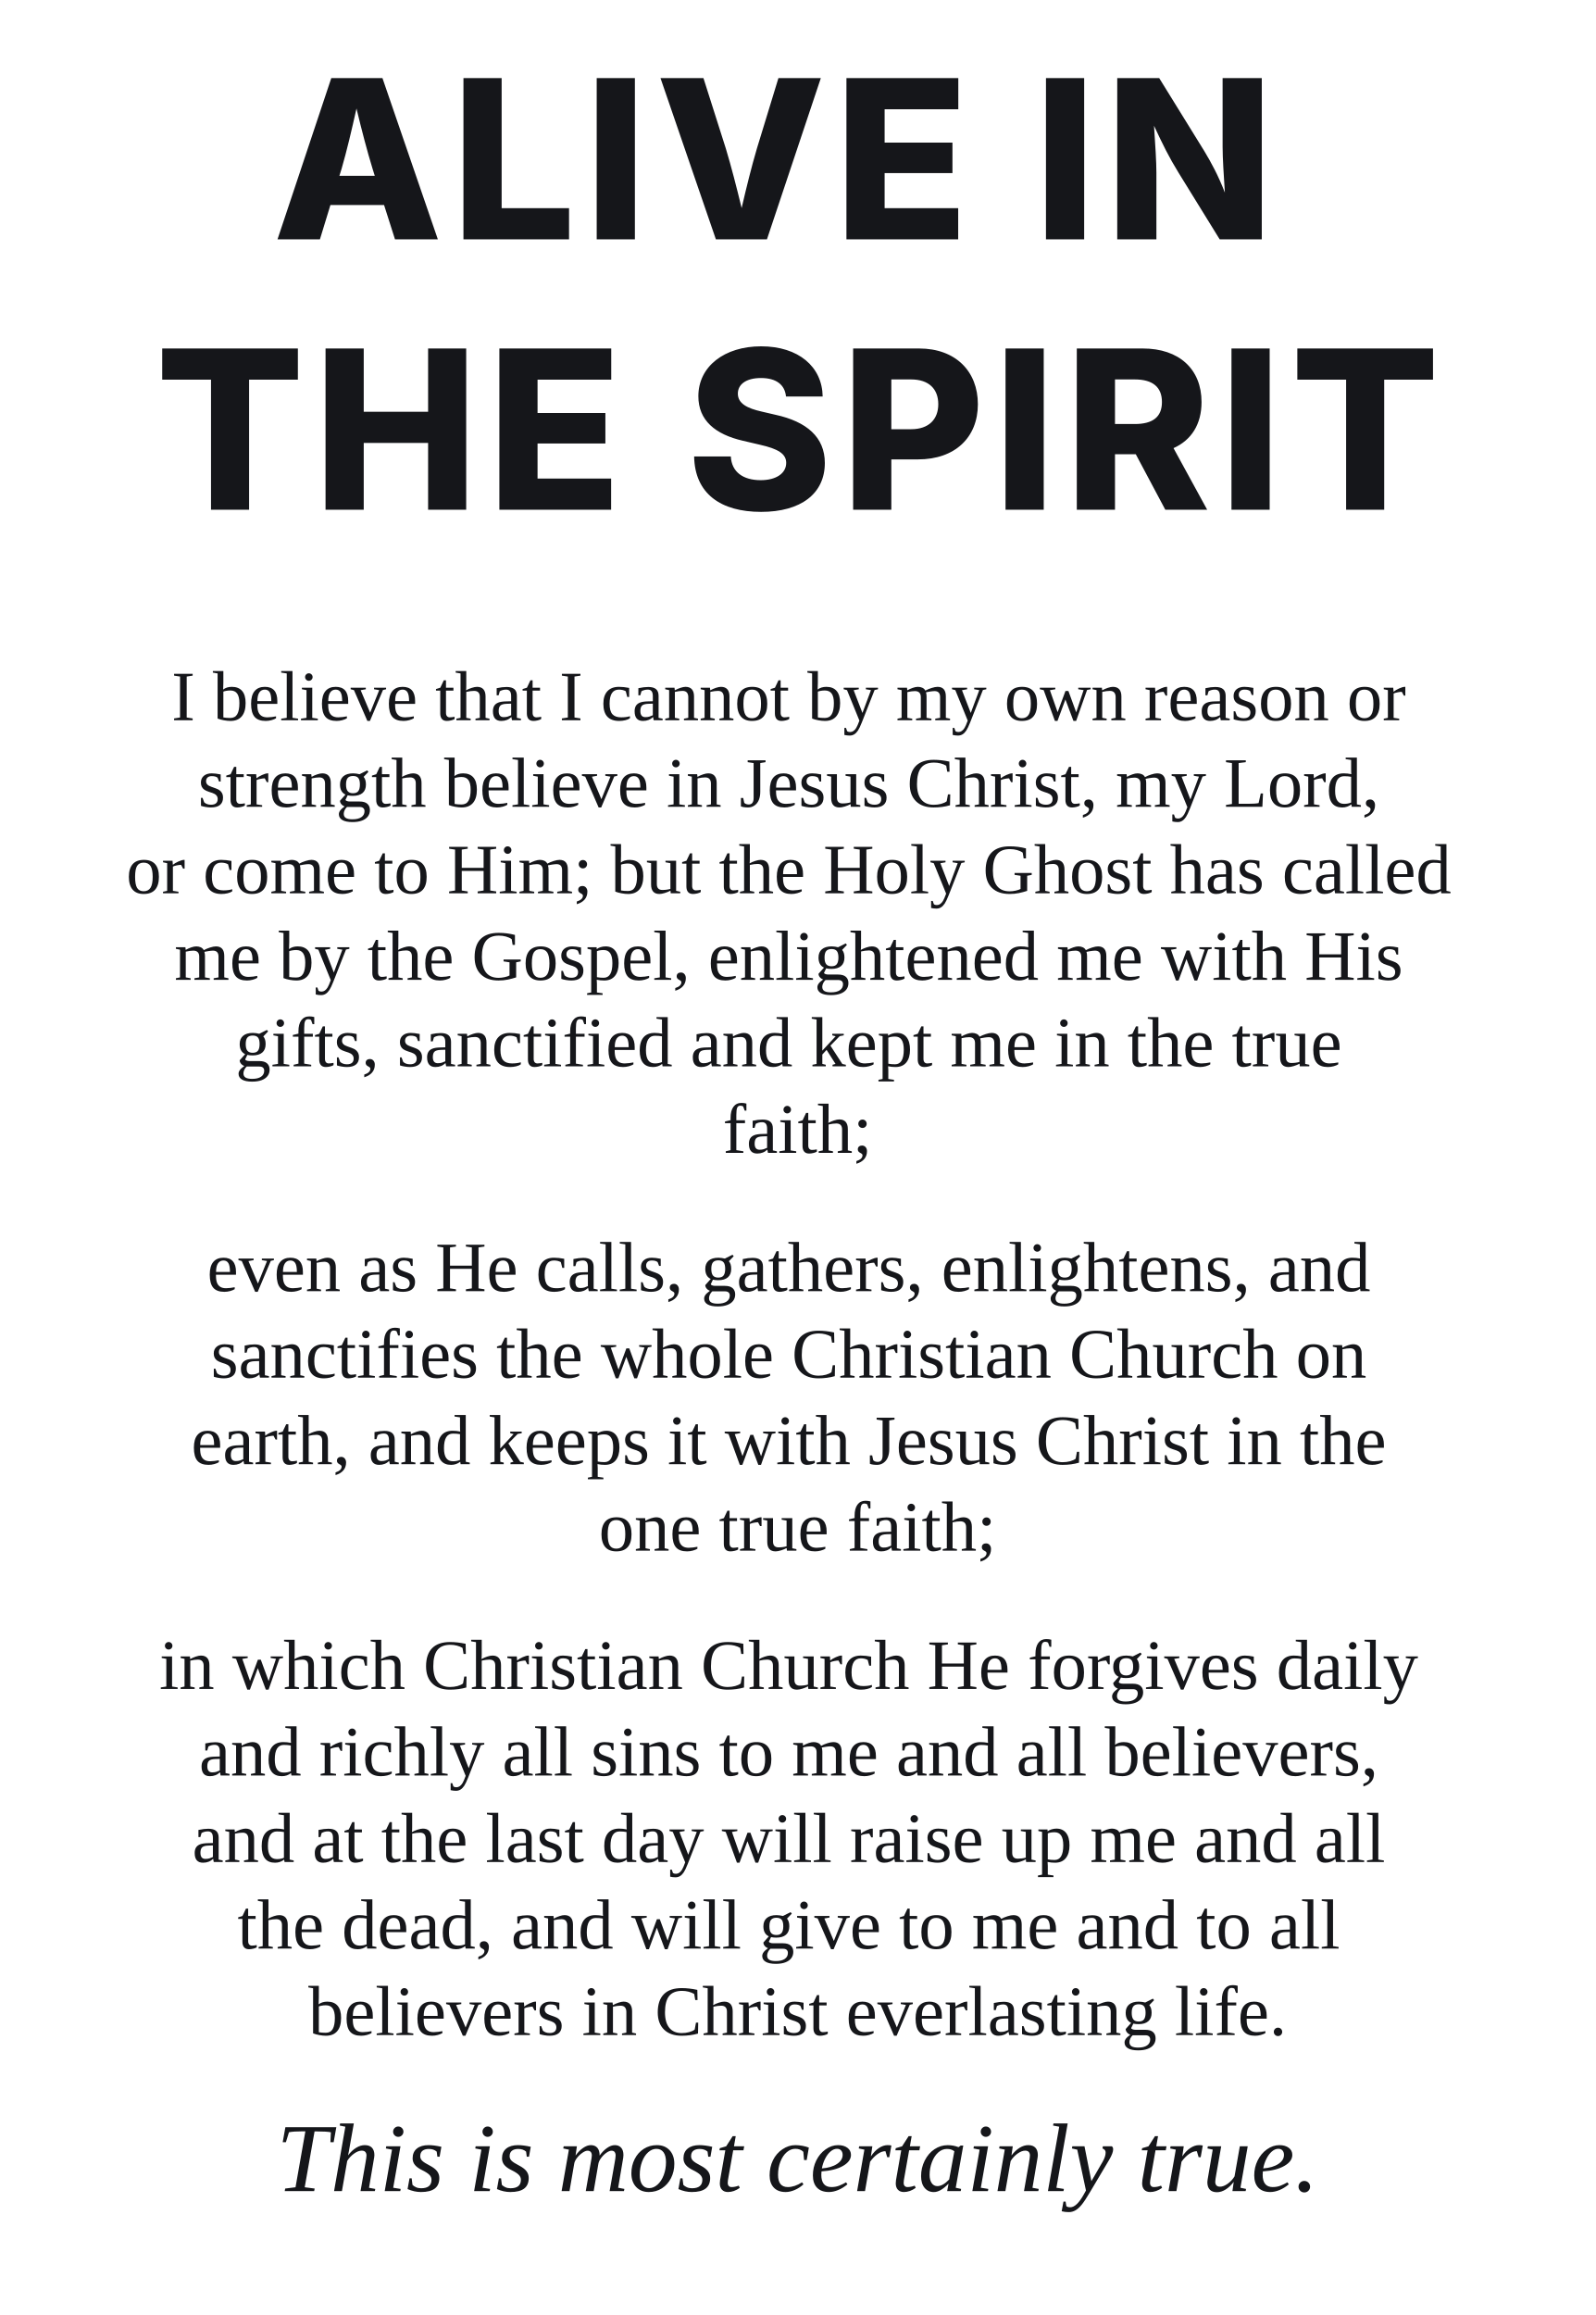
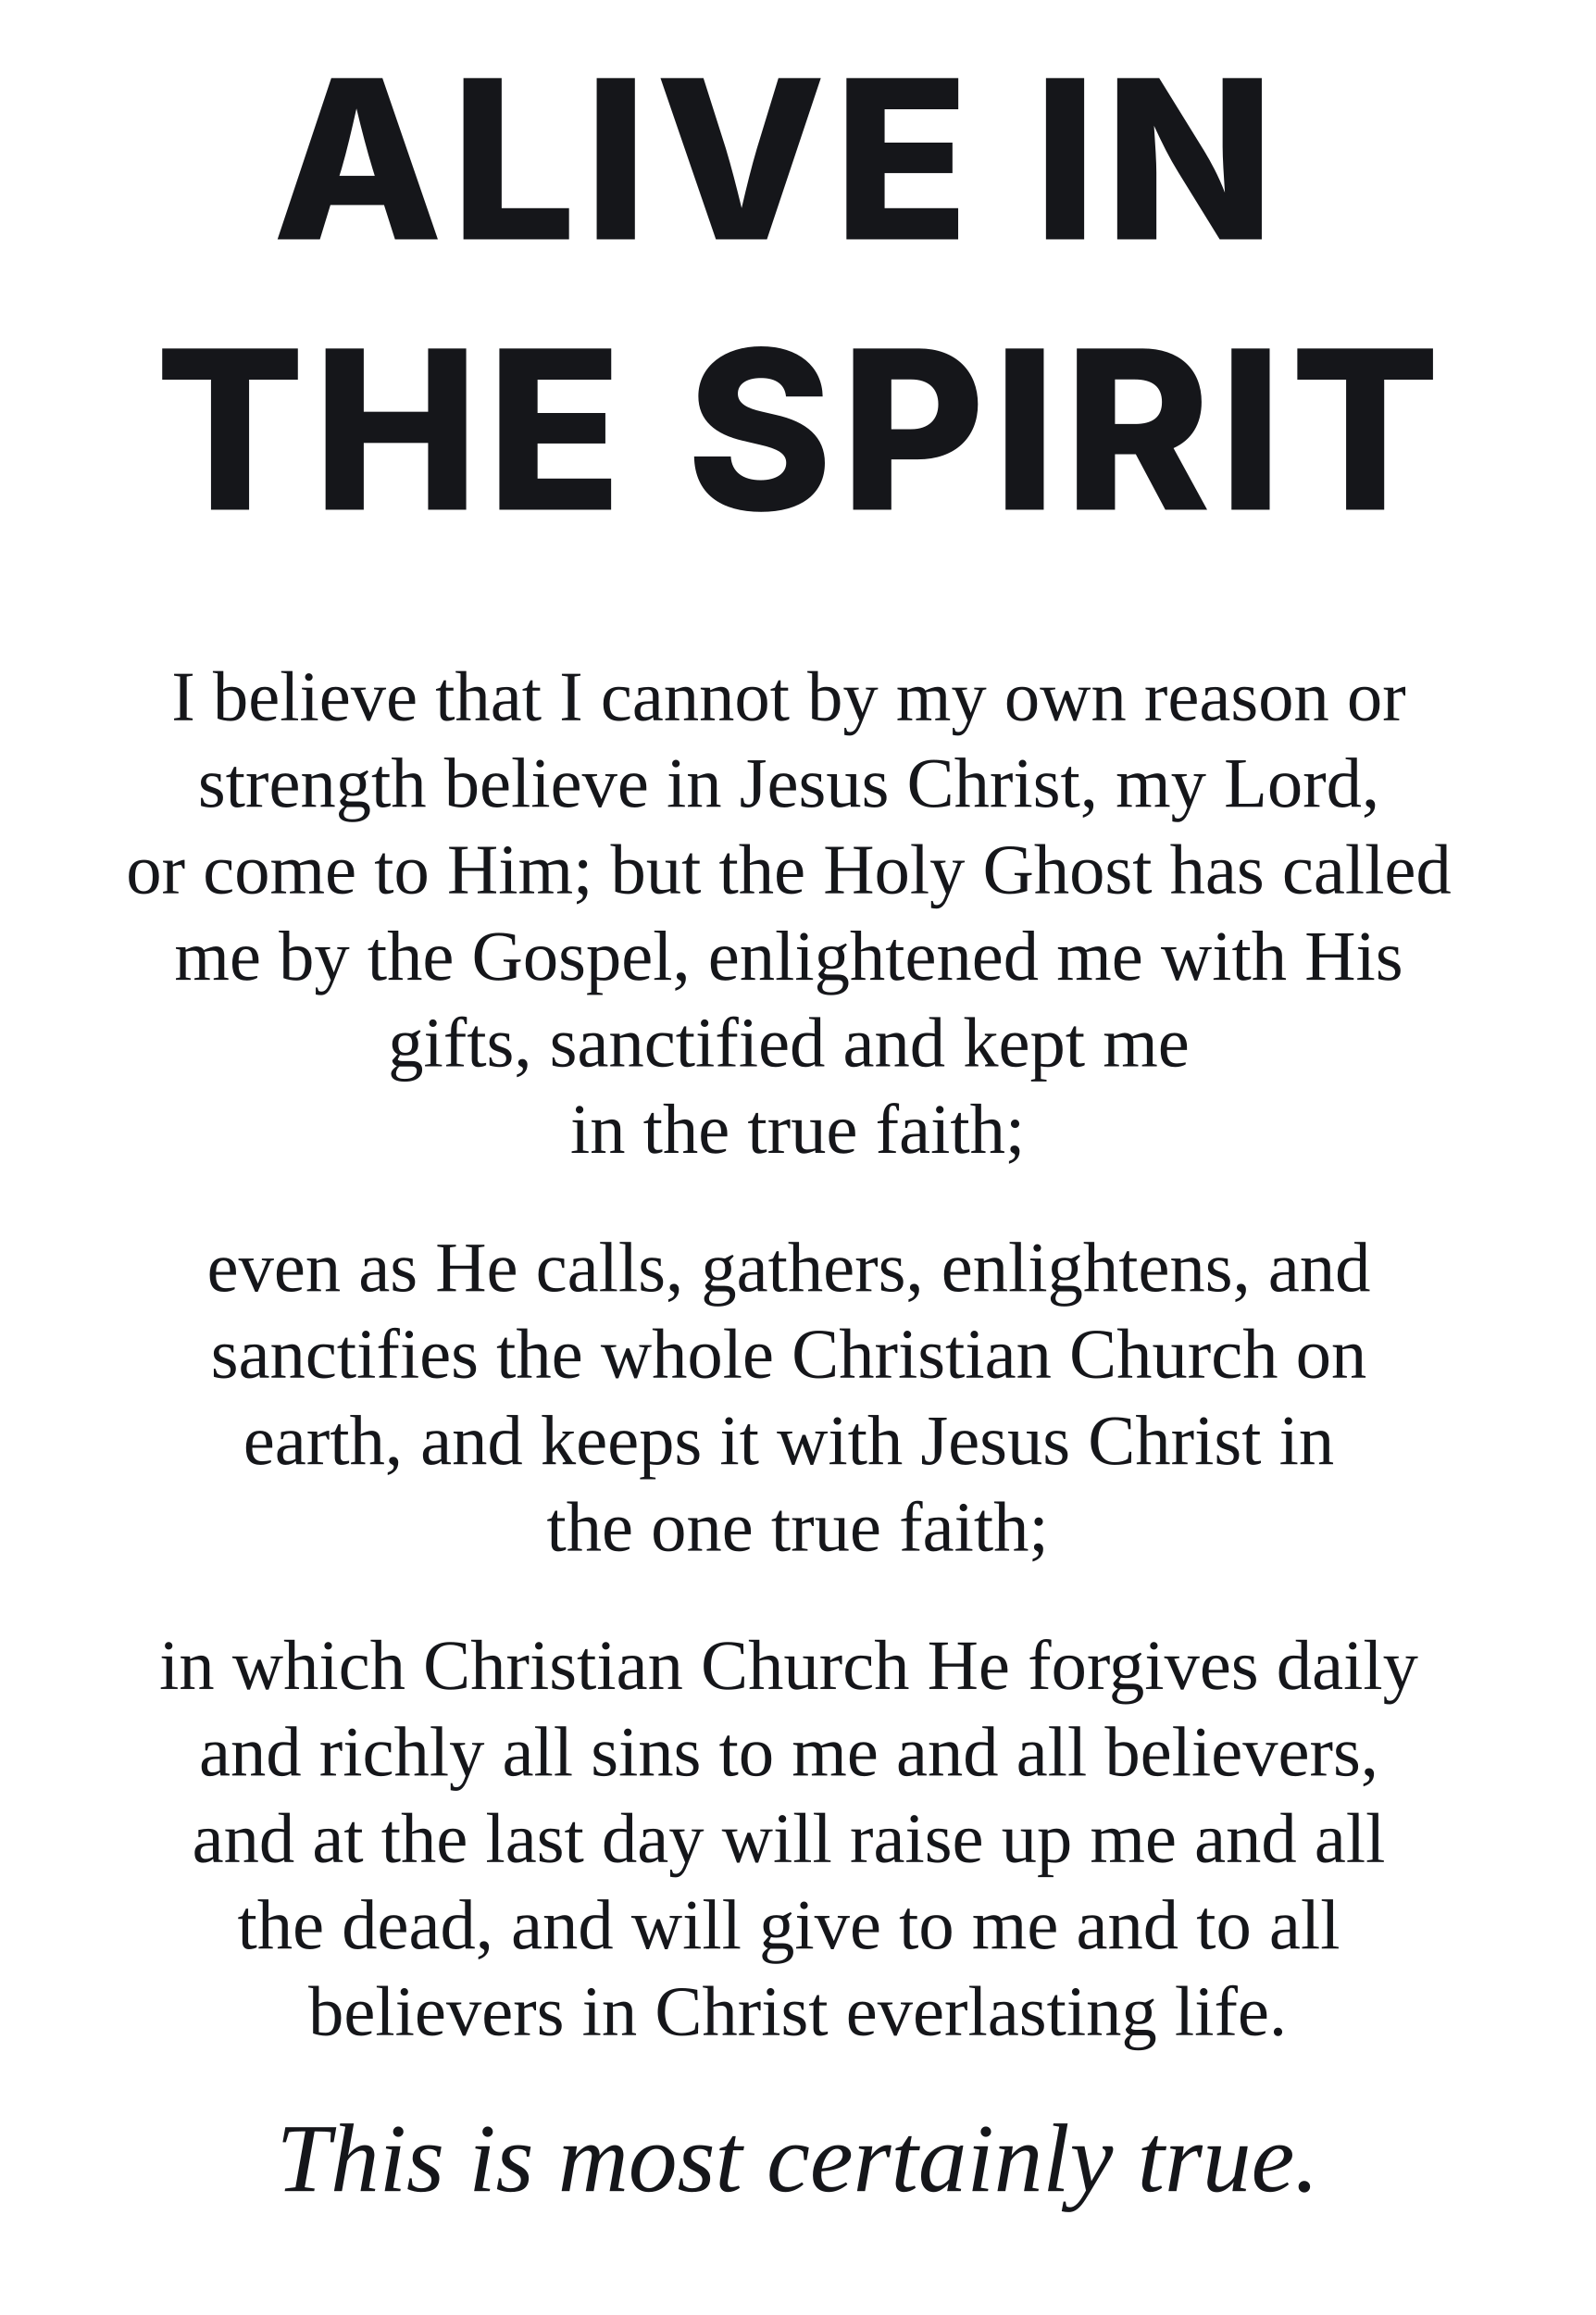
<svg xmlns="http://www.w3.org/2000/svg" viewBox="0 0 3600 5223" width="3600" height="5223">
  <text x="1800" y="540" fill="#15161a" font-family="'Inter', 'Helvetica Neue', 'Arial', sans-serif" font-size="500" font-weight="800" font-style="normal" text-anchor="middle" letter-spacing="18">
    <tspan x="1800" dy="0">ALIVE IN</tspan>
    <tspan x="1800" dy="610.0">THE SPIRIT</tspan>
  </text>
  <text x="1800" y="1625.0" fill="#15161a" font-family="'EB Garamond', 'Garamond', 'Hoefler Text', 'Times New Roman', serif" font-size="160" font-weight="normal" font-style="normal" text-anchor="middle" letter-spacing="0">
    <tspan x="1800" dy="0">I believe that I cannot by my own reason or</tspan>
    <tspan x="1800" dy="195.2">strength believe in Jesus Christ, my Lord,</tspan>
    <tspan x="1800" dy="195.2">or come to Him; but the Holy Ghost has called</tspan>
    <tspan x="1800" dy="195.2">me by the Gospel, enlightened me with His</tspan>
-     <tspan x="1800" dy="195.2">gifts, sanctified and kept me in the true</tspan>
-     <tspan x="1800" dy="195.2">faith;</tspan>
+     <tspan x="1800" dy="195.2">gifts, sanctified and kept me</tspan>
+     <tspan x="1800" dy="195.2">in the true faith;</tspan>
  </text>
  <text x="1800" y="2913.0" fill="#15161a" font-family="'EB Garamond', 'Garamond', 'Hoefler Text', 'Times New Roman', serif" font-size="160" font-weight="normal" font-style="normal" text-anchor="middle" letter-spacing="0">
    <tspan x="1800" dy="0">even as He calls, gathers, enlightens, and</tspan>
    <tspan x="1800" dy="195.2">sanctifies the whole Christian Church on</tspan>
-     <tspan x="1800" dy="195.2">earth, and keeps it with Jesus Christ in the</tspan>
-     <tspan x="1800" dy="195.2">one true faith;</tspan>
+     <tspan x="1800" dy="195.2">earth, and keeps it with Jesus Christ in</tspan>
+     <tspan x="1800" dy="195.2">the one true faith;</tspan>
  </text>
  <text x="1800" y="3810.6" fill="#15161a" font-family="'EB Garamond', 'Garamond', 'Hoefler Text', 'Times New Roman', serif" font-size="160" font-weight="normal" font-style="normal" text-anchor="middle" letter-spacing="0">
    <tspan x="1800" dy="0">in which Christian Church He forgives daily</tspan>
    <tspan x="1800" dy="195.2">and richly all sins to me and all believers,</tspan>
    <tspan x="1800" dy="195.2">and at the last day will raise up me and all</tspan>
    <tspan x="1800" dy="195.2">the dead, and will give to me and to all</tspan>
    <tspan x="1800" dy="195.2">believers in Christ everlasting life.</tspan>
  </text>
  <text x="1800" y="4943.4" fill="#15161a" font-family="'EB Garamond', 'Garamond', 'Hoefler Text', 'Times New Roman', serif" font-size="220" font-weight="normal" font-style="italic" text-anchor="middle" letter-spacing="0">
    <tspan x="1800" dy="0">This is most certainly true.</tspan>
  </text>
</svg>
